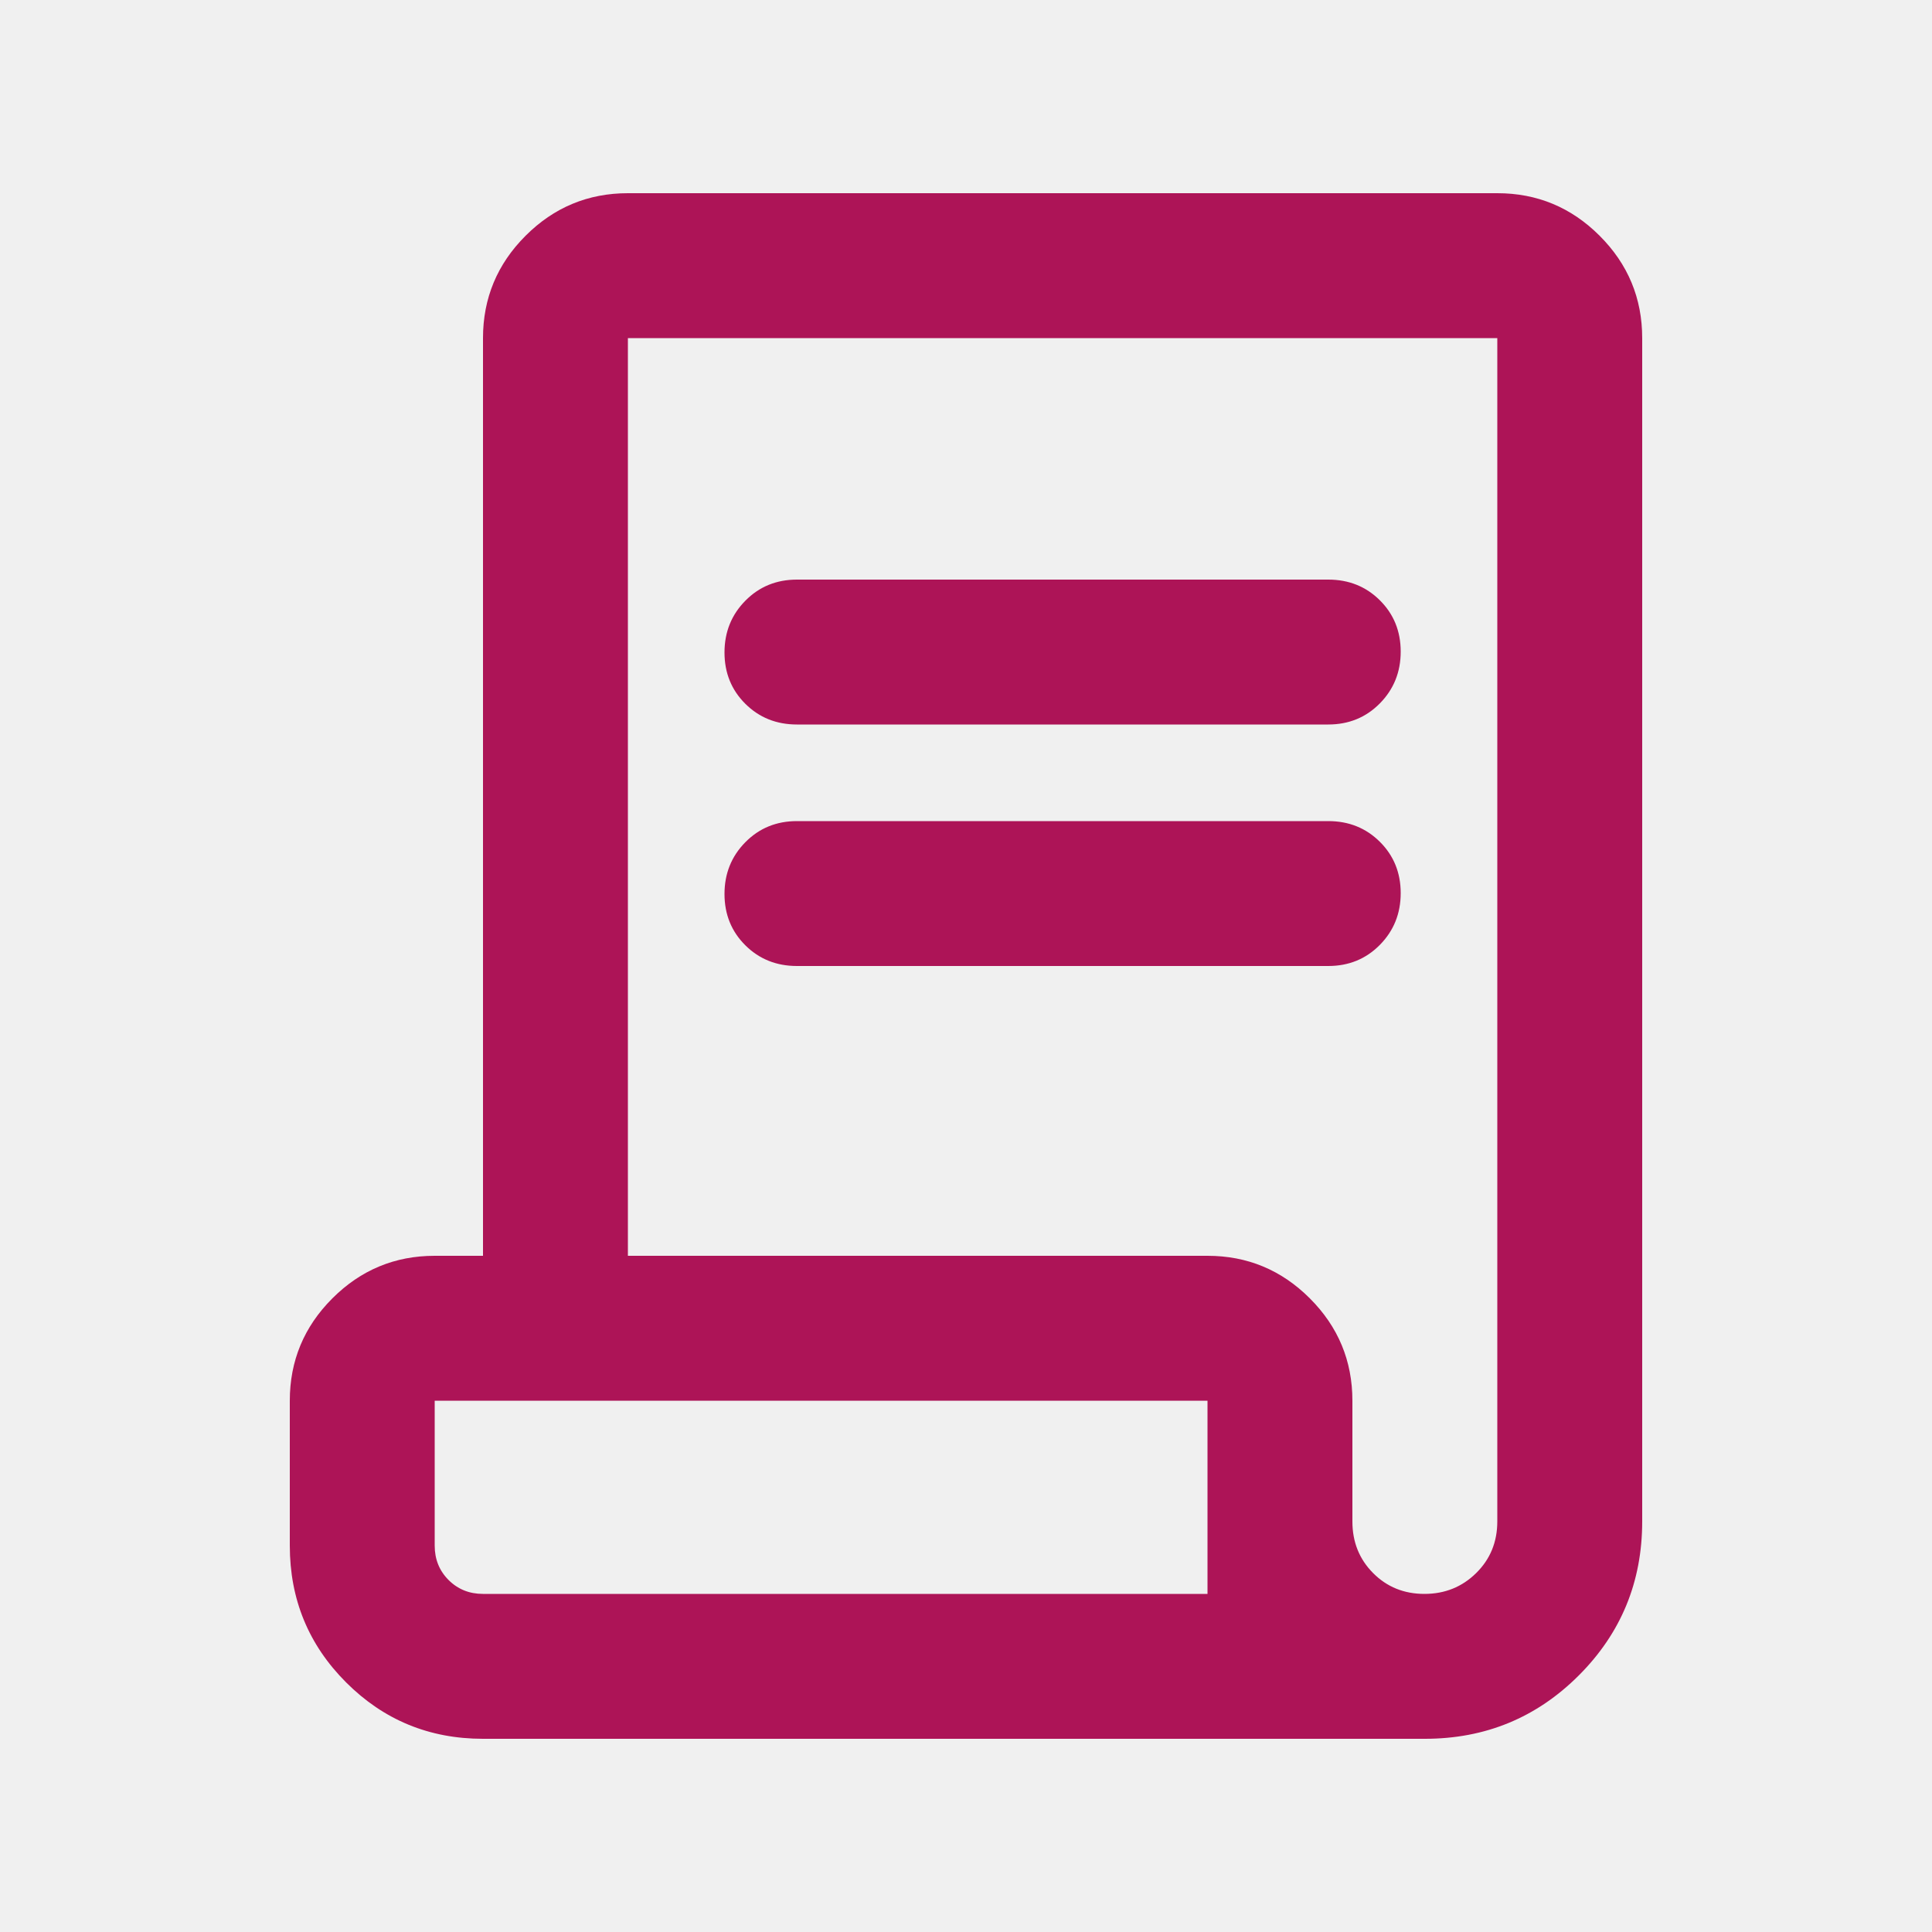
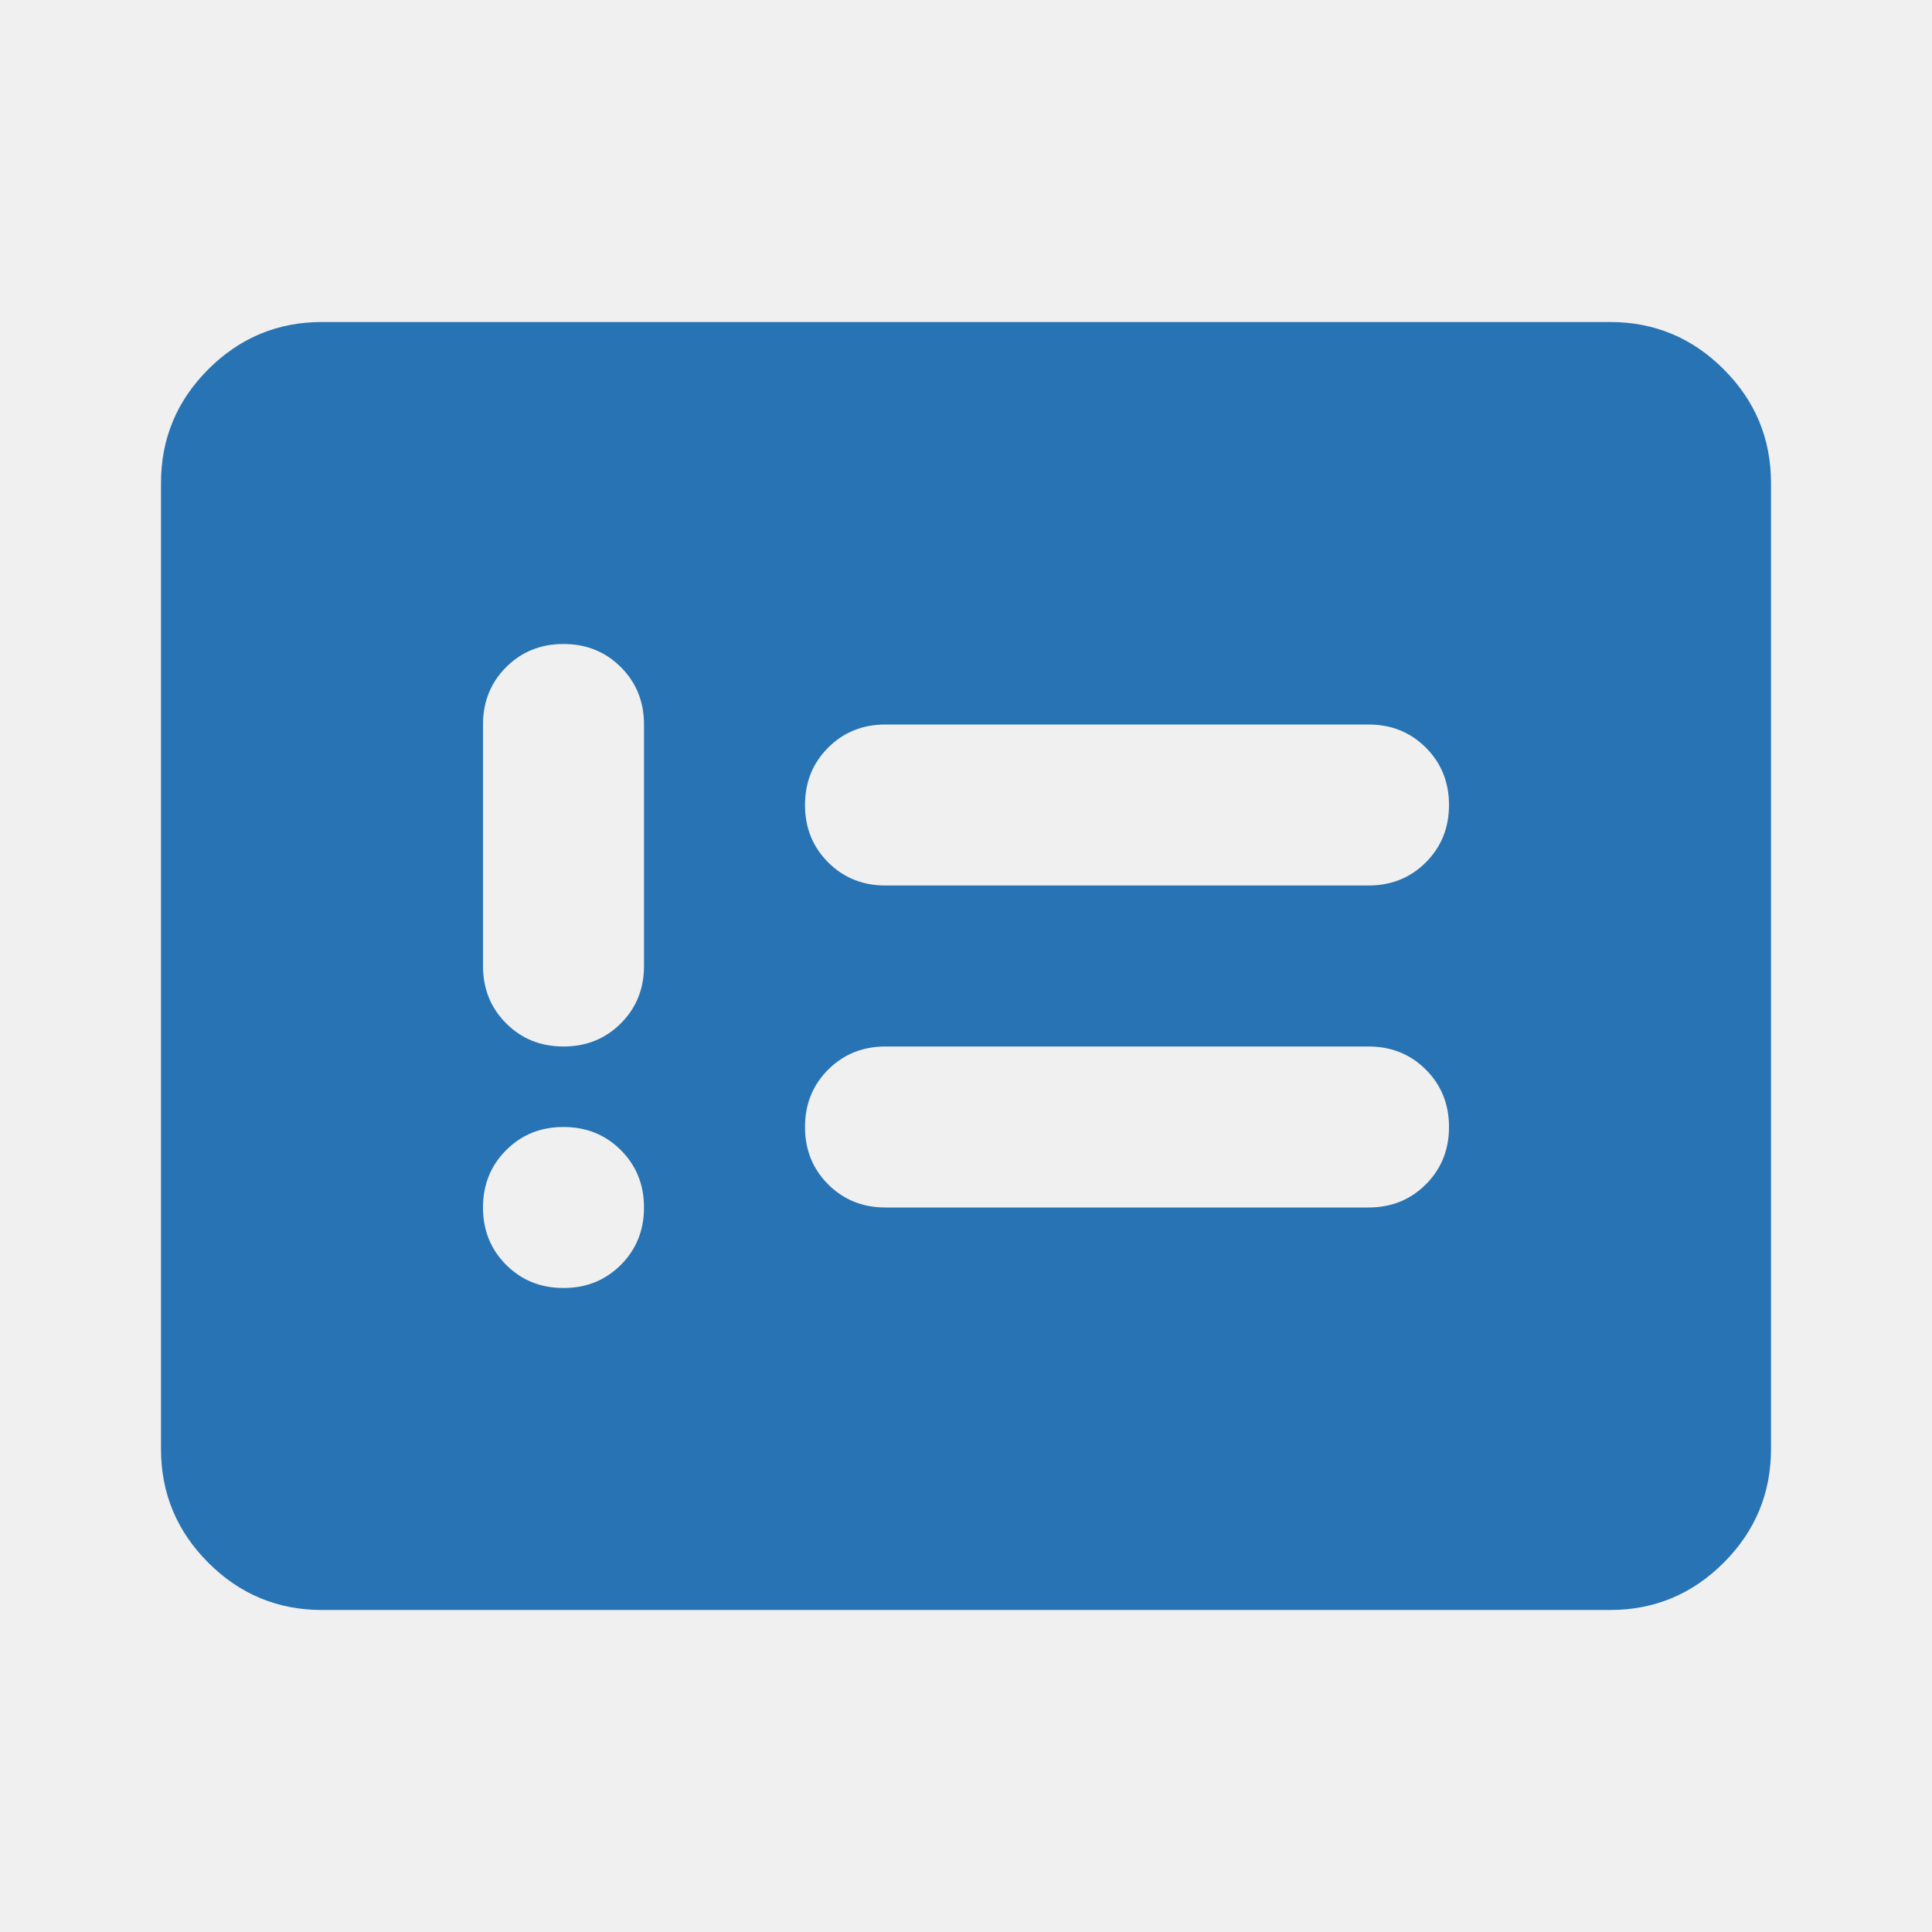
- <svg xmlns="http://www.w3.org/2000/svg" height="20px" viewBox="0 -960 960 960" width="20px" fill="#FFFFFF">
-   <path fill="#AD1457" d="M240-96q-40 0-68-28t-28-68v-72q0-29.7 21.15-50.85Q186.3-336 216-336h24v-456q0-29.7 21.15-50.85Q282.3-864 312-864h432q29.7 0 50.85 21.15Q816-821.7 816-792v588q0 45-31.5 76.5T708-96H240Zm467.79-72q15.21 0 25.71-10.35T744-204v-588H312v456h288q29.7 0 50.85 21.15Q672-293.7 672-264v60q0 15.3 10.29 25.65Q692.58-168 707.79-168ZM396-600q-15.3 0-25.65-10.29Q360-620.58 360-635.79t10.35-25.71Q380.7-672 396-672h264q15.3 0 25.65 10.29Q696-651.42 696-636.21t-10.35 25.71Q675.3-600 660-600H396Zm0 120q-15.3 0-25.65-10.29Q360-500.58 360-515.79t10.35-25.71Q380.7-552 396-552h264q15.3 0 25.65 10.29Q696-531.42 696-516.21t-10.35 25.71Q675.3-480 660-480H396ZM240-168h360v-96H216v72q0 10.2 6.9 17.1 6.9 6.9 17.1 6.9Zm0 0h-24 384-360Z" />
+ <svg xmlns="http://www.w3.org/2000/svg" height="24px" viewBox="0 -960 960 960" width="24px" fill="#2873b4">
+   <path d="M280-320q17 0 28.5-11.5T320-360q0-17-11.5-28.5T280-400q-17 0-28.5 11.5T240-360q0 17 11.5 28.5T280-320Zm0-120q17 0 28.5-11.5T320-480v-120q0-17-11.5-28.5T280-640q-17 0-28.5 11.5T240-600v120q0 17 11.5 28.5T280-440Zm160 80h240q17 0 28.5-11.5T720-400q0-17-11.5-28.5T680-440H440q-17 0-28.5 11.5T400-400q0 17 11.5 28.5T440-360Zm0-160h240q17 0 28.5-11.5T720-560q0-17-11.5-28.5T680-600H440q-17 0-28.5 11.5T400-560q0 17 11.5 28.5T440-520ZM160-160q-33 0-56.5-23.5T80-240v-480q0-33 23.5-56.5T160-800h640q33 0 56.5 23.5T880-720v480q0 33-23.5 56.5T800-160H160Z" />
</svg>
